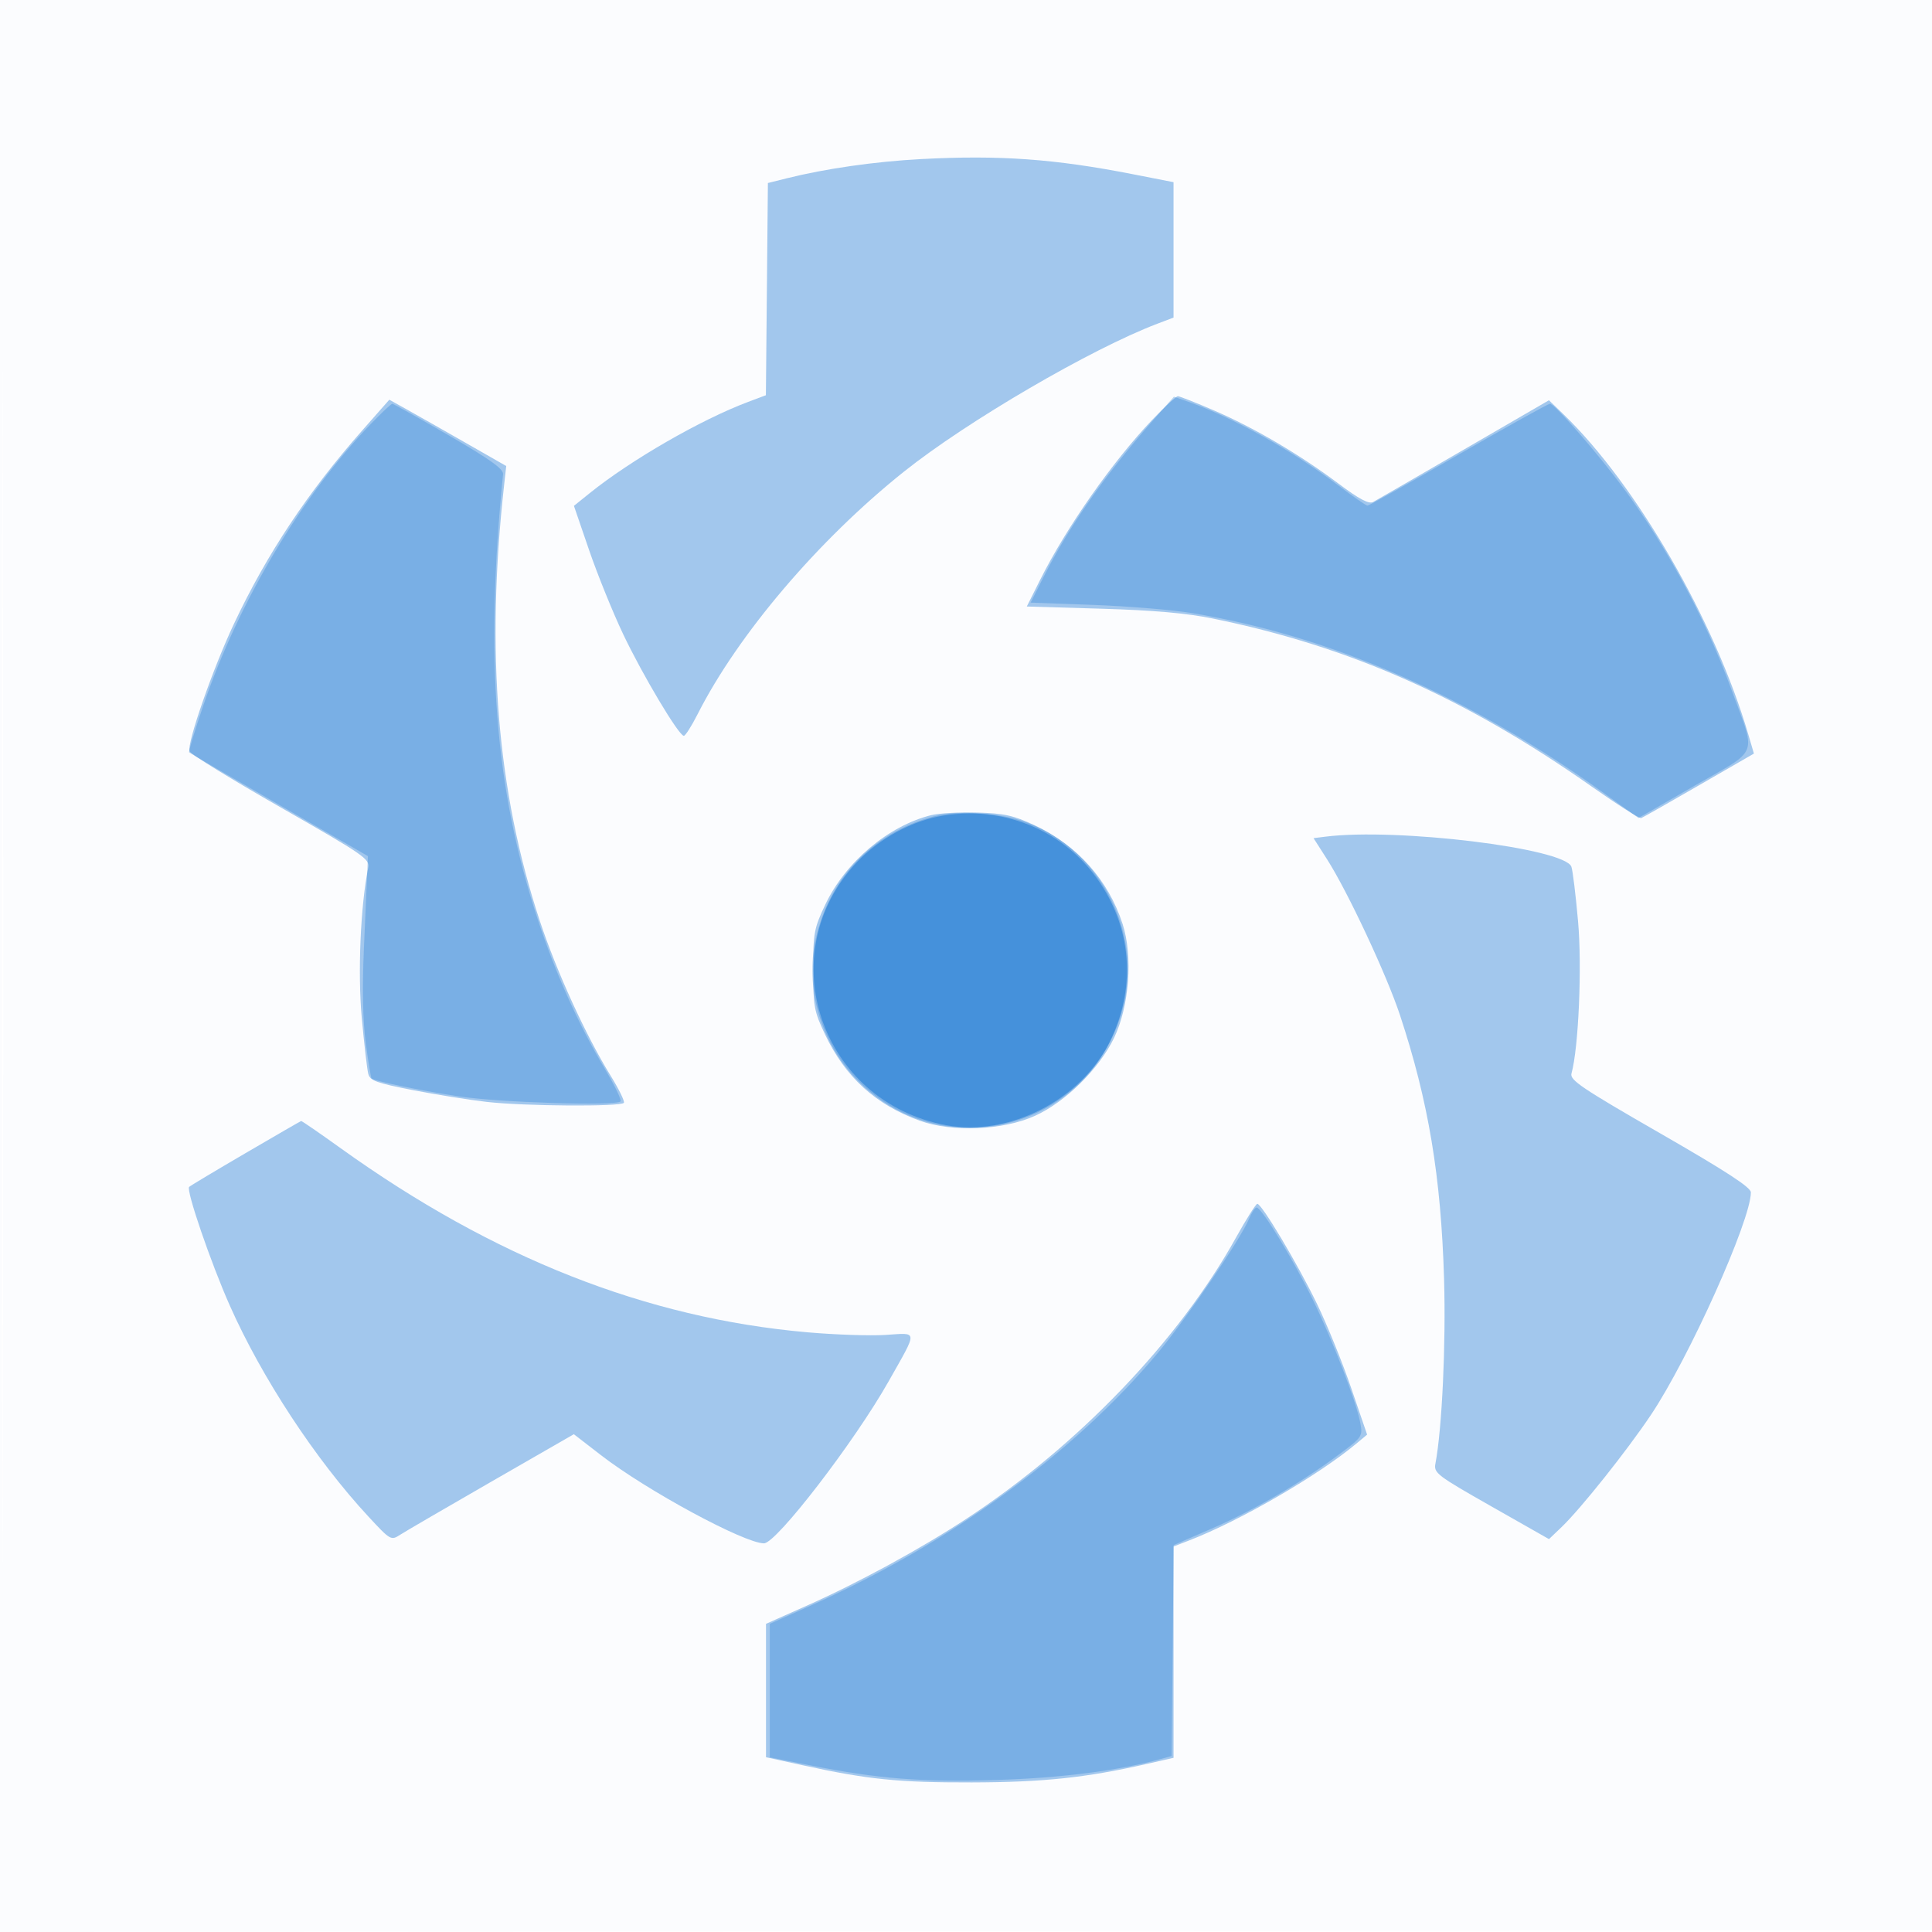
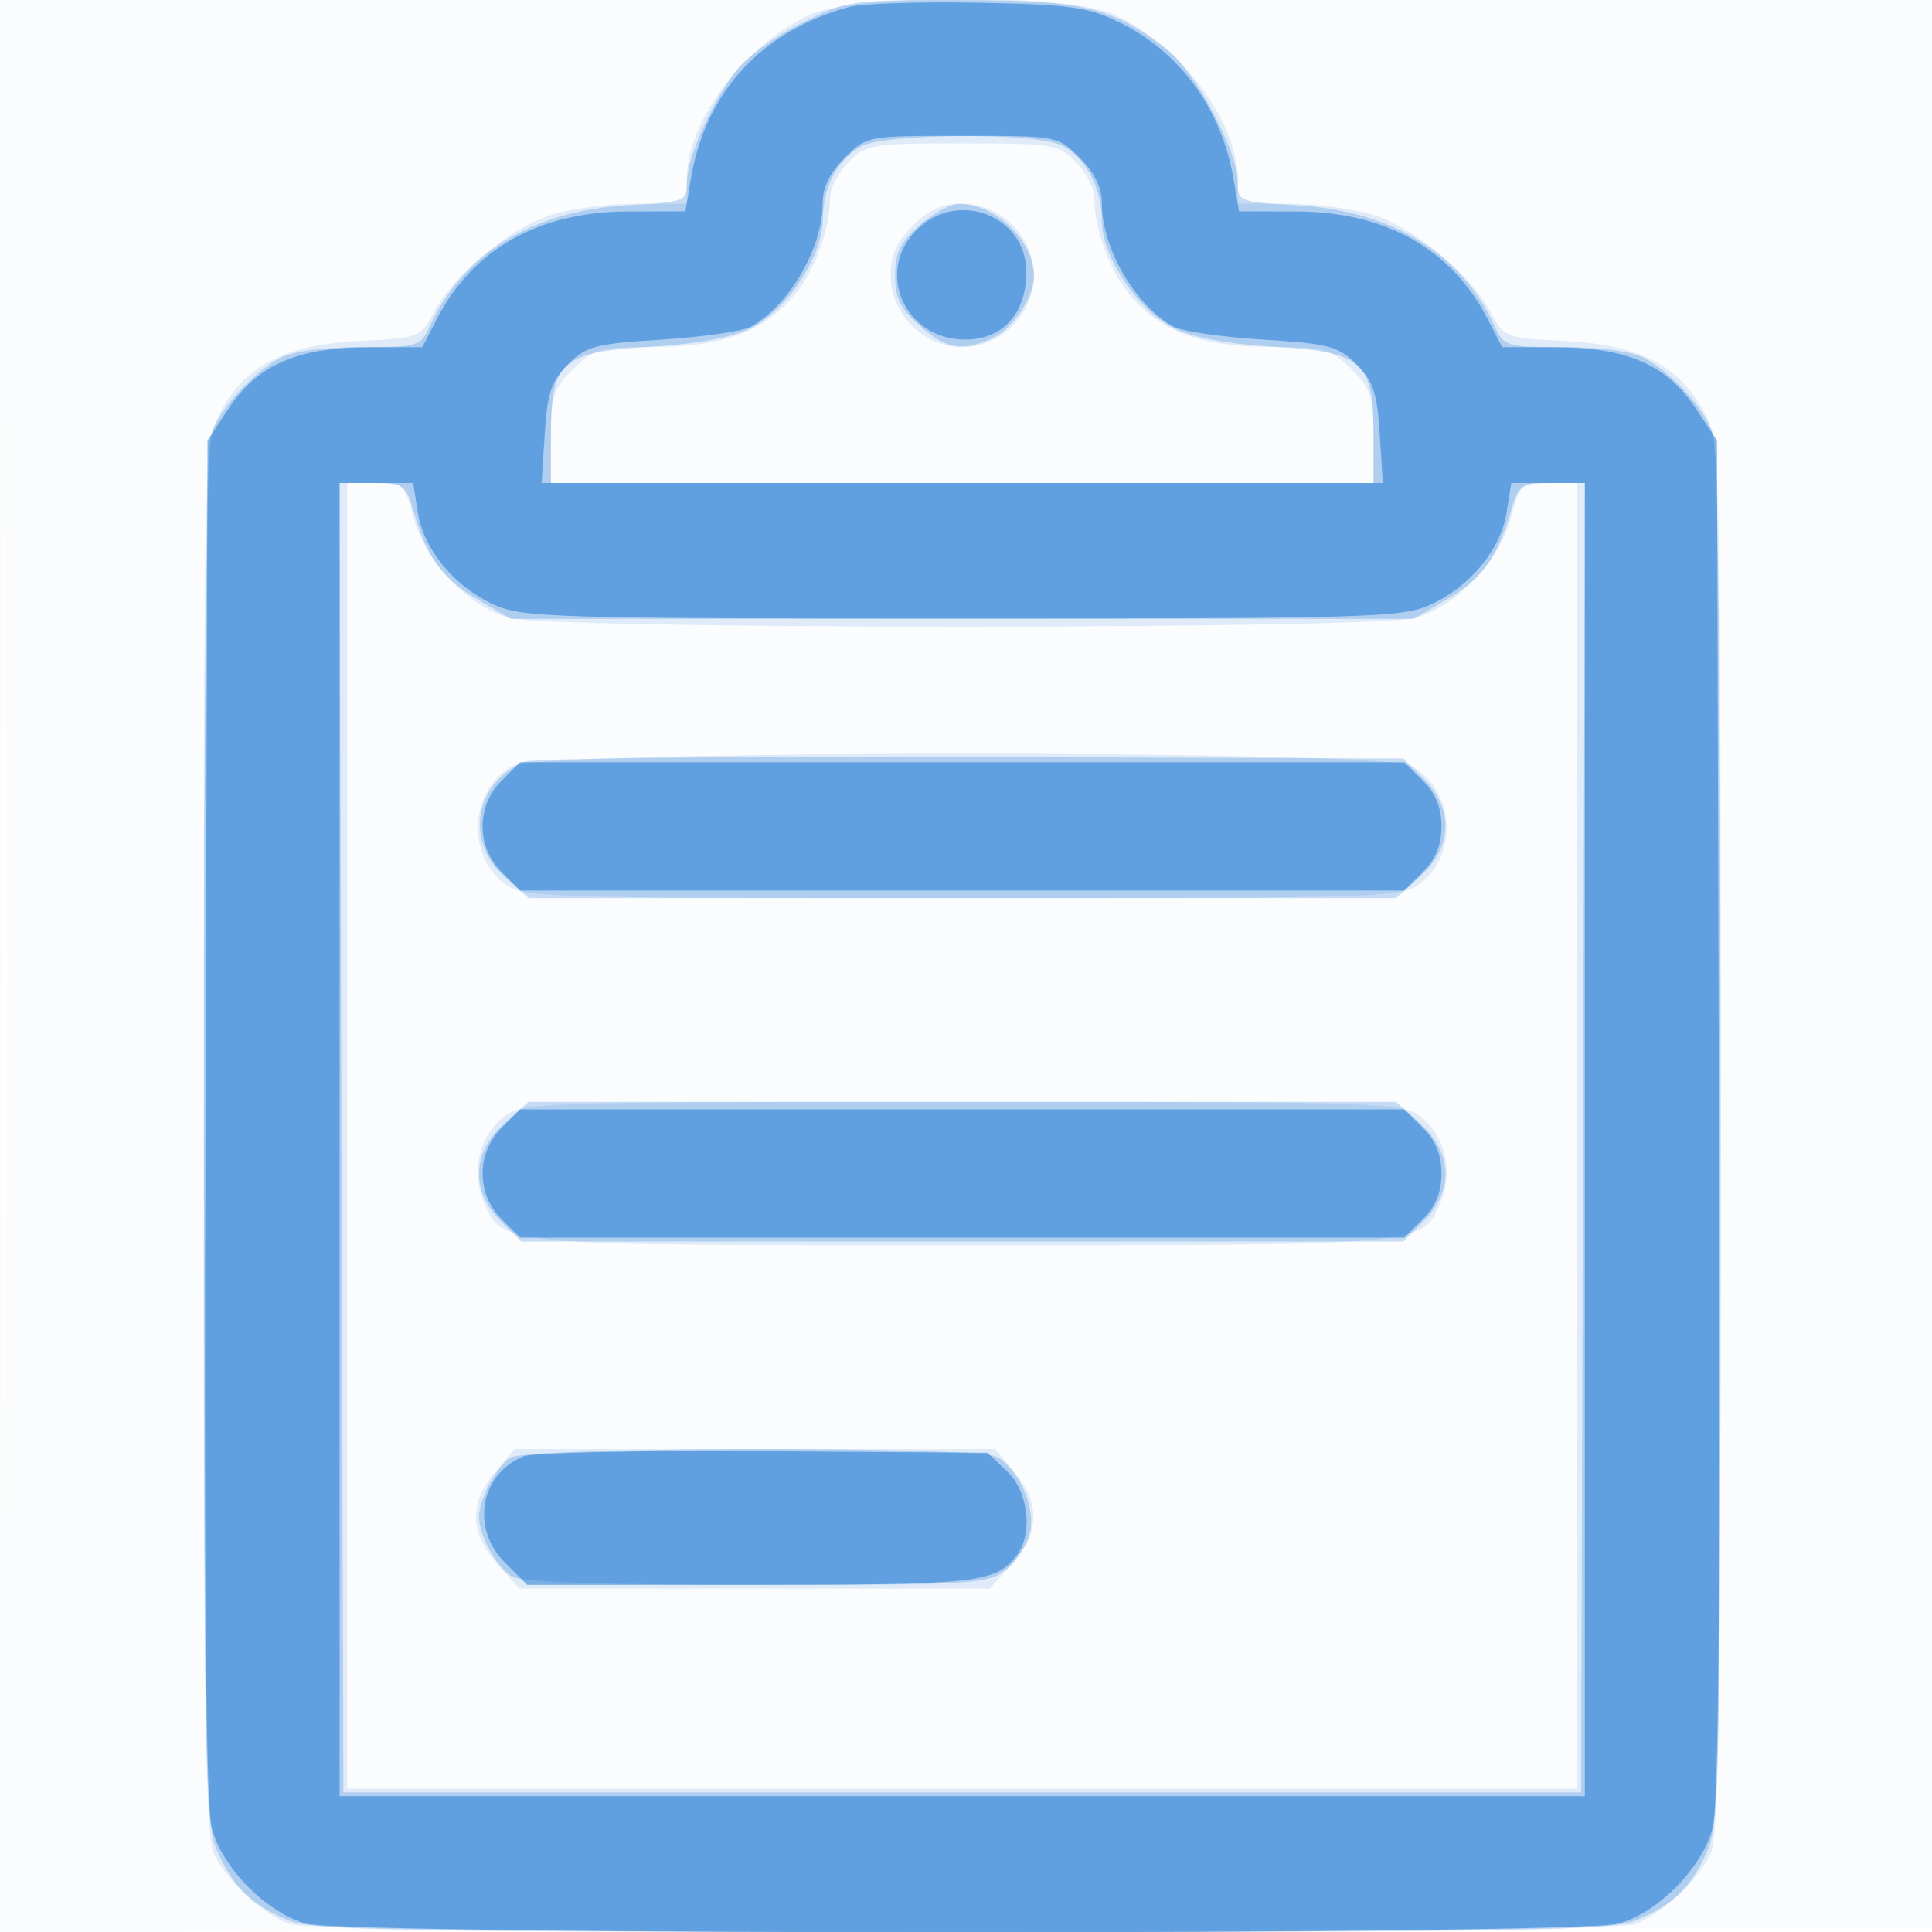
- <svg xmlns="http://www.w3.org/2000/svg" width="512" height="512">
-   <path fill-opacity=".016" d="M0 256.002v256.002l256.25-.252 256.25-.252.252-255.75L513.004 0H0v256.002m.492.498c0 140.8.116 198.251.258 127.67.142-70.582.142-185.782 0-256C.608 57.951.492 115.7.492 256.5" fill="#1976D2" fill-rule="evenodd" />
-   <path fill-opacity=".394" d="M244 42.164c-12.122.645-25.227 2.523-35.5 5.088l-5 1.248-.265 28.12-.266 28.12-4.734 1.778c-12.468 4.683-31.018 15.367-41.937 24.155l-4.202 3.382 4.019 11.723c2.211 6.447 6.261 16.447 9.001 22.222 5.144 10.842 14.782 27 16.105 27 .412 0 2.06-2.588 3.662-5.75 10.687-21.105 32.012-46.171 54.658-64.247 16.732-13.355 49.61-32.545 67.209-39.228l4.25-1.614V48.28l-10.75-2.105c-20.847-4.083-35.386-5.119-56.25-4.011m61.367 69.086c-10.513 11.042-22.734 28.48-29.691 42.364l-3.565 7.115 19.695.581c13.929.411 22.621 1.179 29.694 2.623 36.207 7.396 66.827 20.984 100.327 44.521 6.78 4.764 12.679 8.523 13.108 8.354.429-.17 7.325-4.087 15.325-8.705l14.545-8.398-1.498-5.102c-8.845-30.129-29.662-66.186-48.969-84.817l-3.848-3.714-22.495 13.042c-12.372 7.173-23.203 13.43-24.068 13.904-1.152.632-3.633-.679-9.257-4.891-10.292-7.707-22.287-14.753-32.936-19.346-4.821-2.079-9.138-3.781-9.592-3.781-.454 0-3.503 2.813-6.775 6.25m-209.335 2.783c-14.415 16.358-25.303 32.761-34.011 51.236-5.642 11.969-12.571 31.878-11.783 33.857.3.756 11.188 7.449 24.194 14.874 22.179 12.661 23.617 13.655 23.14 16-2.031 9.986-2.796 27.835-1.702 39.735.645 7.021 1.422 13.709 1.728 14.863.474 1.79 2.194 2.416 11.729 4.274 6.145 1.197 14.998 2.612 19.673 3.144 10.05 1.145 35.684 1.31 36.338.234.25-.413-1.352-3.675-3.56-7.25-6.51-10.537-14.312-27.605-18.734-40.984-11.326-34.26-14.358-71.355-9.444-115.516l.557-5-10.829-6.189c-5.955-3.404-12.926-7.358-15.491-8.787l-4.662-2.597-7.143 8.106M246.746 216.03c-11.368 2.849-22.698 12.425-28.037 23.696-2.978 6.286-3.209 7.53-3.209 17.274 0 9.696.24 11.007 3.138 17.123 5.355 11.302 13.373 18.612 25.076 22.862 8.621 3.131 22.075 2.567 30.567-1.282 8.081-3.663 17.024-12.473 20.953-20.643 4.049-8.418 5.039-21.625 2.265-30.206-3.749-11.594-12.005-20.856-23.302-26.143-5.571-2.606-8.058-3.159-15.18-3.37-4.684-.139-10.206.171-12.271.689m104.555 5.69l-3.2.399 3.579 5.595c5.451 8.522 15.807 30.646 19.324 41.286 7.556 22.858 10.883 42.779 11.69 70 .511 17.218-.541 39.66-2.29 48.859-.474 2.494.352 3.126 14.797 11.332l15.299 8.691 3.334-3.191c5.073-4.856 17.278-20.176 23.654-29.691C447.578 359.943 464 323.39 464 315.988c0-1.323-6.543-5.582-24.048-15.653-20.754-11.94-23.972-14.109-23.494-15.835 1.887-6.816 2.815-28.296 1.744-40.34-.628-7.062-1.425-13.578-1.771-14.48-1.884-4.908-46.202-10.324-65.13-7.96M65.073 305.591c-7.935 4.636-14.663 8.665-14.951 8.954-.855.855 5.756 20.138 10.784 31.455 8.522 19.182 22.722 40.796 36.734 55.91 5.844 6.304 5.983 6.384 8.401 4.822 1.353-.873 12.263-7.227 24.246-14.12l21.787-12.531 7.213 5.573C171.395 395.011 197.271 409 202.469 409c3.276 0 23.982-26.914 33.018-42.918 7.833-13.873 7.899-12.871-.81-12.312-4.084.262-13.444-.055-20.801-.704-42.659-3.767-83.103-19.725-123.566-48.755-5.605-4.021-10.33-7.275-10.5-7.231-.171.045-6.802 3.874-14.737 8.511m262.469 22.4c-15.193 27.353-41.832 55.121-71.542 74.576-12.197 7.987-28.633 16.928-42.25 22.983L203 430.33v35.354l9.75 2.13c17.218 3.762 25.354 4.588 44.75 4.545 18.952-.043 30.275-1.237 46.316-4.885L311 465.84V409.839l4.25-1.649c13.438-5.215 34.1-17.187 44.15-25.582l2.9-2.422-4.224-12.343c-2.323-6.789-6.409-16.843-9.079-22.343-5.182-10.674-14.641-26.521-15.798-26.468-.385.018-2.93 4.049-5.657 8.959" fill="#1976D2" fill-rule="evenodd" />
-   <path fill-opacity=".296" d="M305.217 111.811c-12.496 14.214-21.959 27.768-28.619 40.995l-3.472 6.893 16.687.611c9.178.336 20.962 1.319 26.187 2.183 36.761 6.082 73.31 22.025 108.579 47.362l9.639 6.924 14.926-8.592c17.344-9.984 16.333-7.281 9.615-25.687-7.226-19.799-18.613-40.506-31.069-56.5-7.205-9.251-15.892-19-16.93-19-.486 0-11.412 6.075-24.278 13.5-12.867 7.425-23.701 13.5-24.076 13.5-.376 0-3.883-2.43-7.794-5.399-12.156-9.229-27.716-17.904-39.692-22.129l-3.823-1.349-5.88 6.688m-206.854.439c-18.303 18.96-35.045 47.046-44.43 74.536-2.307 6.757-4.023 12.435-3.814 12.617.21.181 10.956 6.439 23.881 13.906l23.5 13.576-.187 4.307-.88 20.308c-.46 10.628-.29 19.017.506 24.985.659 4.942 1.346 9.134 1.528 9.315.694.695 12.49 3.122 23.033 4.74 10.702 1.642 41.679 2.613 42.947 1.345.339-.338-1.495-4.163-4.075-8.5-7.087-11.914-13.164-25.451-17.905-39.885-11.348-34.549-14.021-68.972-9.15-117.833.137-1.376-3.429-3.929-14.317-10.247-7.975-4.628-14.74-8.415-15.034-8.417-.294-.002-2.815 2.359-5.603 5.247M247.5 216.347c-16.613 4.335-28.513 17.141-31.625 34.031-2.268 12.305 1.964 26.037 10.913 35.412 22.325 23.388 60.915 14.045 70.355-17.034 6.237-20.534-4.871-43.101-24.985-50.762-6.818-2.597-18.123-3.352-24.658-1.647m83.491 106.674c-2.232 5.39-16.418 26.245-24.133 35.479-22.244 26.625-55.049 50.5-92.108 67.034L204 430.33v35.39l10.75 2.121c18.163 3.584 29.371 4.467 49.202 3.876 16.981-.506 32.482-2.475 43.548-5.531l3-.829.265-27.946.265-27.946 9.993-4.327c11.017-4.77 23.512-12.029 33.588-19.514 6.426-4.773 6.55-4.952 5.892-8.5-1.045-5.627-7.186-21.591-12.552-32.629C342.778 333.854 334.339 320 333.03 320c-.433 0-1.35 1.359-2.039 3.021" fill="#1976D2" fill-rule="evenodd" />
-   <path fill-opacity=".533" d="M250 216.137c-8.2 1.313-16.895 6.001-22.894 12.344-22.981 24.299-9.686 63.511 23.634 69.708 16.681 3.102 35.892-6.754 43.452-22.292 6.024-12.383 5.949-25.914-.211-37.769-8.446-16.257-25.753-24.91-43.981-21.991" fill="#1976D2" fill-rule="evenodd" />
+ <svg xmlns="http://www.w3.org/2000/svg" width="256" height="256">
+   <path fill-opacity=".016" d="M0 128.004v128.004l128.25-.254 128.25-.254.254-127.75L257.008 0H0v128.004m.485.496c0 70.4.119 99.053.265 63.672.146-35.38.146-92.98 0-128C.604 29.153.485 58.1.485 128.5" fill="#1976D2" fill-rule="evenodd" />
+   <path fill-opacity=".127" d="M107.435 1.89C98.708 5.854 91 16.081 91 23.696V27h-6.822c-3.752 0-8.902.709-11.444 1.575-5.444 1.855-12.54 7.792-15.186 12.706-1.874 3.48-1.891 3.486-10.136 3.919-9.798.514-15.114 3.336-18.392 9.761C27.037 58.848 27 60.594 27 151.01c0 77.324.226 92.522 1.411 94.79 1.894 3.625 6.455 7.833 9.904 9.136 3.925 1.483 174.445 1.483 178.37 0 3.449-1.303 8.01-5.511 9.904-9.136 1.185-2.268 1.411-17.466 1.411-94.79 0-90.416-.037-92.162-2.02-96.049-3.278-6.425-8.594-9.247-18.392-9.761-8.245-.433-8.262-.439-10.136-3.919-2.646-4.914-9.742-10.851-15.186-12.706-2.542-.866-7.692-1.575-11.444-1.575H164v-3.304c0-7.615-7.708-17.842-16.435-21.806-5.983-2.717-34.147-2.717-40.13 0m5.02 19.565c-1.35 1.35-2.458 3.487-2.461 4.75-.01 4.179-2.034 9.689-4.741 12.906-4.083 4.852-9.465 6.841-18.58 6.867-7.304.021-8.022.217-10.75 2.945-2.589 2.589-2.923 3.617-2.923 9V64h109v-6.077c0-5.383-.334-6.411-2.923-9-2.728-2.728-3.446-2.924-10.75-2.945-9.115-.026-14.497-2.015-18.58-6.867-2.707-3.217-4.731-8.727-4.741-12.906-.003-1.263-1.111-3.4-2.461-4.75C140.199 19.108 139.535 19 127.5 19s-12.699.108-15.045 2.455m8.468 8.468C118.759 32.087 118 33.795 118 36.5c0 5.081 4.419 9.5 9.5 9.5s9.5-4.419 9.5-9.5-4.419-9.5-9.5-9.5c-2.705 0-4.413.759-6.577 2.923M46 150.5V237h163V64h-3.793c-3.668 0-3.833.152-5.037 4.655-1.552 5.8-7.222 11.711-12.693 13.23-5.525 1.533-114.429 1.533-119.954 0-5.471-1.519-11.141-7.43-12.693-13.23C53.626 64.152 53.461 64 49.793 64H46v86.5m21.888-49c-5.505 2.992-6.157 11.57-1.176 15.488C69.208 118.952 70.666 119 127.5 119c56.834 0 58.292-.048 60.788-2.012 5.072-3.99 4.308-12.594-1.379-15.535-4.134-2.138-115.082-2.094-119.021.047m-1.176 46.512c-3.185 2.505-4.301 7.153-2.665 11.101C66.525 165.096 65.486 165 127.5 165s60.975.096 63.453-5.887c1.636-3.948.52-8.596-2.665-11.101-2.496-1.964-3.954-2.012-60.788-2.012-56.834 0-58.292.048-60.788 2.012m-1.123 47.065c-3.453 4.103-3.347 8.044.329 12.157l2.918 3.266h62.328l2.918-3.266c3.676-4.113 3.782-8.054.329-12.157L131.822 192H68.178l-2.589 3.077" fill="#1976D2" fill-rule="evenodd" />
+   <path fill-opacity=".242" d="M106.146 3.085c-3.396 1.697-7.27 4.522-8.61 6.278-3.292 4.316-6.487 11.556-6.514 14.759-.022 2.566-.188 2.631-7.911 3.078-12.566.727-21.778 6.392-26.208 16.114C55.725 45.898 55.38 46 47.79 46c-4.848 0-8.93.544-10.59 1.411-3.625 1.894-7.833 6.455-9.136 9.904-.724 1.915-1.057 31.807-1.042 93.5.021 85.854.12 90.898 1.859 94.685 2.185 4.758 4.415 6.89 9.373 8.962C41.47 255.805 52.762 256 127.5 256s86.03-.195 89.246-1.538c4.958-2.072 7.188-4.204 9.373-8.962 1.739-3.787 1.838-8.831 1.859-94.685.015-61.693-.318-91.585-1.042-93.5-1.303-3.449-5.511-8.01-9.136-9.904-1.66-.867-5.742-1.411-10.59-1.411-7.59 0-7.935-.102-9.113-2.686-4.43-9.722-13.642-15.387-26.208-16.114-7.8-.452-7.889-.487-7.889-3.169 0-4.036-5.713-14.71-9.363-17.495C147.254.906 143.66.046 127.41.022 112.531 0 112.233.043 106.146 3.085m7.964 16.311c-3.169 1.756-5.031 5.301-5.075 9.658-.049 4.986-4.815 12.131-9.65 14.468-2.548 1.232-7.099 2.067-13.224 2.428C74.42 46.641 73 47.9 73 57.611V64h109v-6.389c0-9.711-1.42-10.97-13.161-11.661-6.125-.361-10.676-1.196-13.224-2.428-4.764-2.303-9.615-9.501-9.615-14.267 0-4.458-2.248-8.591-5.472-10.06-3.652-1.664-23.323-1.515-26.418.201m7.706 10.477c-2.54 2.269-3.216 3.663-3.216 6.627s.676 4.358 3.216 6.627c3.506 3.132 5.692 3.51 9.712 1.678 2.649-1.206 5.472-5.442 5.472-8.208 0-4.69-5.079-9.597-9.935-9.597-1.118 0-3.481 1.293-5.249 2.873M45.244 150.75l.256 86.75h164l.256-86.75.255-86.75h-4.347c-4.236 0-4.379.107-5.599 4.178-1.777 5.931-3.748 8.552-8.545 11.363L187.324 82H67.676l-4.196-2.459c-4.797-2.811-6.768-5.432-8.545-11.363C53.715 64.107 53.572 64 49.336 64h-4.347l.255 86.75M69.5 100.933c-6.57 2.73-7.942 10.496-2.684 15.194L70.032 119h114.936l3.216-2.873c4.269-3.814 4.464-8.933.494-12.904l-2.722-2.723-57.228-.199c-31.475-.11-58.128.175-59.228.632m-2.684 47.94c-4.269 3.814-4.464 8.933-.493 12.904l2.722 2.723h116.91l2.722-2.723c3.971-3.971 3.776-9.09-.493-12.904L184.968 146H70.032l-3.216 2.873m.84 44.26c-1.014.589-2.482 2.6-3.263 4.469-1.228 2.938-1.226 3.861.009 6.818.786 1.88 2.337 3.905 3.448 4.5 1.319.706 12.563 1.08 32.449 1.08 28.979 0 30.553-.096 32.989-2.012 1.407-1.107 2.847-3.324 3.199-4.927.743-3.384-1.501-8.463-4.432-10.031-2.672-1.43-61.924-1.336-64.399.103" fill="#1976D2" fill-rule="evenodd" />
+   <path fill-opacity=".524" d="M112.5.923C100.864 4.121 93.468 12.174 91.534 23.75l-.71 4.25-7.662.022c-11.741.034-20.494 4.962-25.27 14.228L55.959 46l-7.229.022c-9.359.028-14.613 2.333-18.414 8.076L27.5 58.353l-.271 89.889c-.192 63.845.053 91.092.846 94.038 1.419 5.267 7.236 11.158 12.448 12.605 5.577 1.548 168.377 1.548 173.954 0 5.212-1.447 11.029-7.338 12.448-12.605.793-2.946 1.038-30.193.846-94.038l-.271-89.889-2.816-4.255c-3.801-5.743-9.055-8.048-18.414-8.076L199.041 46l-1.933-3.75c-4.776-9.266-13.529-14.194-25.27-14.228L164.176 28l-.701-4.148c-1.593-9.428-7.109-17.002-15.254-20.944C144.103.915 141.712.589 129.5.36c-7.7-.144-15.35.109-17 .563m-.577 20C109.946 22.9 109 24.852 109 26.955c0 5.929-4.424 13.533-9.5 16.331-1.1.606-6.401 1.376-11.781 1.711-8.852.552-10.034.863-12.451 3.28-2.22 2.22-2.74 3.77-3.085 9.197L71.767 64h111.466l-.416-6.526c-.345-5.427-.865-6.977-3.085-9.197-2.417-2.417-3.599-2.728-12.451-3.28-5.38-.335-10.681-1.105-11.781-1.711-5.076-2.798-9.5-10.402-9.5-16.331 0-2.103-.946-4.055-2.923-6.032C140.154 18 140.152 18 127.5 18c-12.652 0-12.654 0-15.577 2.923m9.532 9.532C115.901 36.008 119.874 45 127.882 45c4.984 0 8.118-3.46 8.118-8.961 0-7.469-9.148-10.982-14.545-5.584M45 151v87h165V64h-9.744l-.628 3.923c-.786 4.917-4.833 9.811-10.087 12.197-3.772 1.714-7.905 1.836-62.041 1.836-54.136 0-58.269-.122-62.041-1.836-5.254-2.386-9.301-7.28-10.087-12.197L54.744 64H45v87m21.455-47.545a8.546 8.546 0 000 12.09L68.909 118h117.182l2.454-2.455c1.695-1.694 2.455-3.566 2.455-6.045s-.76-4.351-2.455-6.045L186.091 101H68.909l-2.454 2.455m0 46a8.546 8.546 0 000 12.09L68.909 164h117.182l2.454-2.455c1.695-1.694 2.455-3.566 2.455-6.045s-.76-4.351-2.455-6.045L186.091 147H68.909l-2.454 2.455m2.902 43.515c-5.765 2.385-7 9.541-2.434 14.107L69.846 210h29.643c30.167 0 32.416-.25 35.229-3.913 2.198-2.863 1.544-8.493-1.297-11.163l-2.579-2.424-29.671-.208c-16.319-.115-30.635.19-31.814.678" fill="#1976D2" fill-rule="evenodd" />
</svg>
